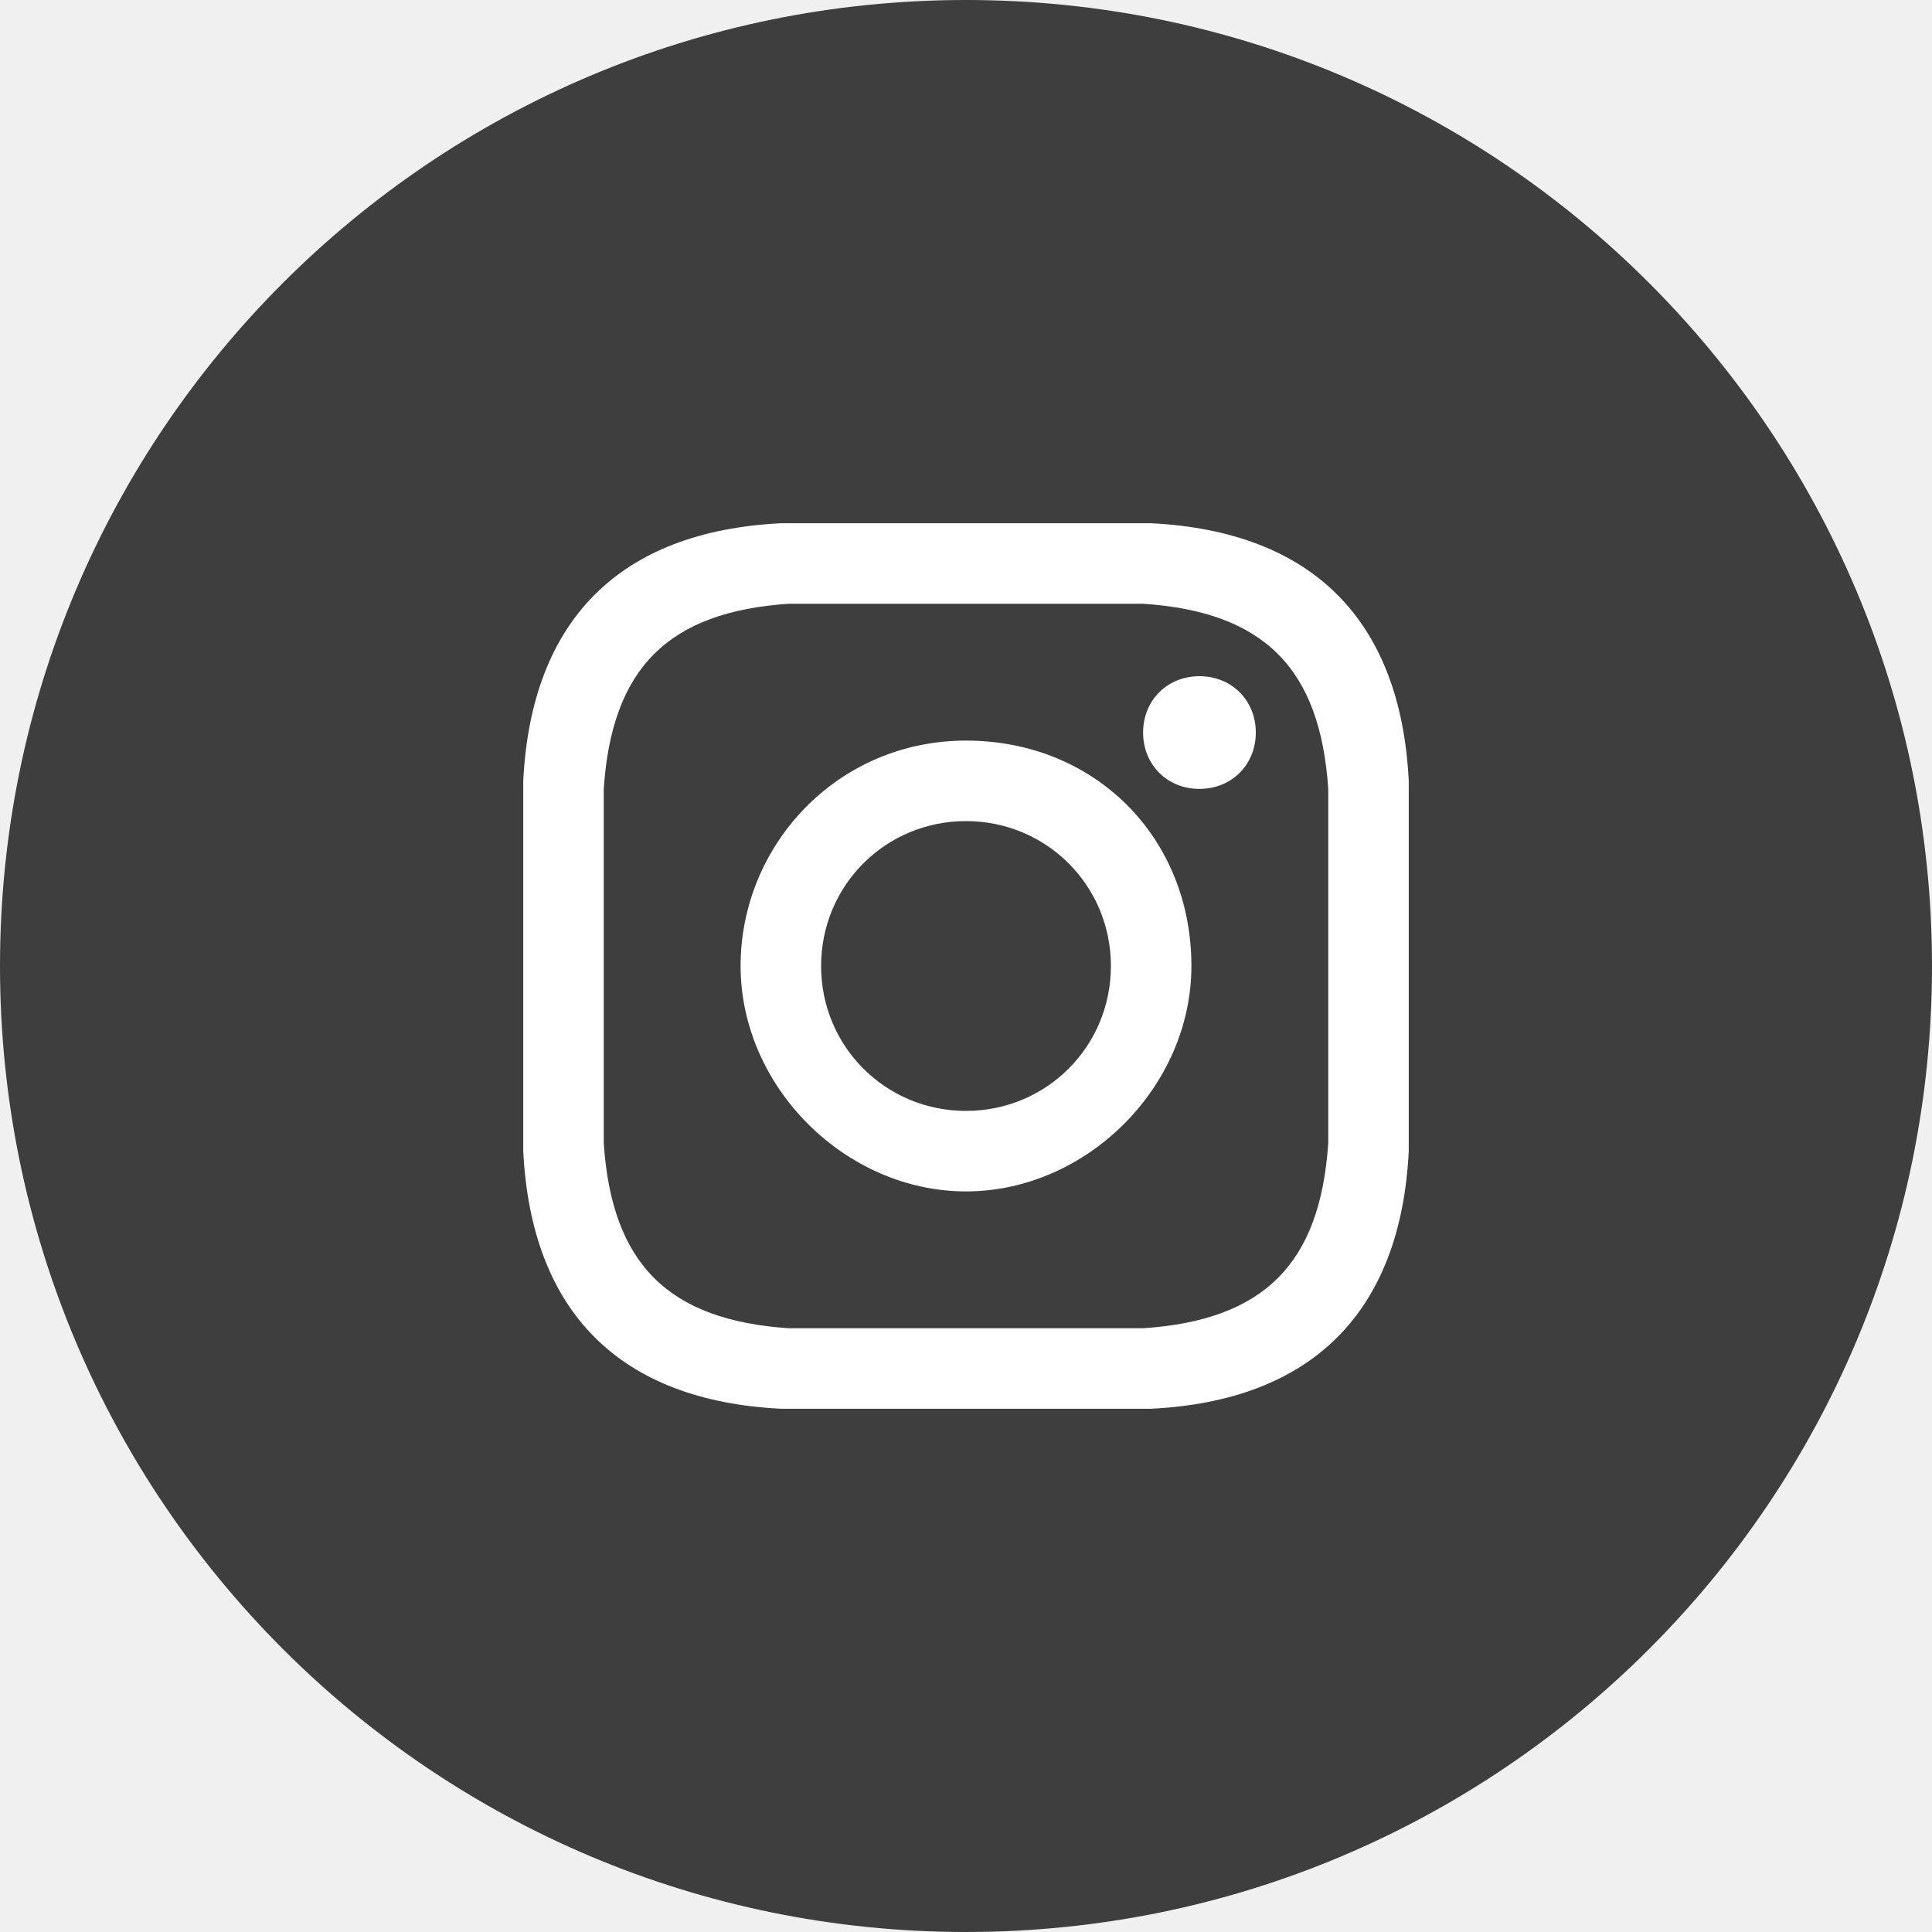
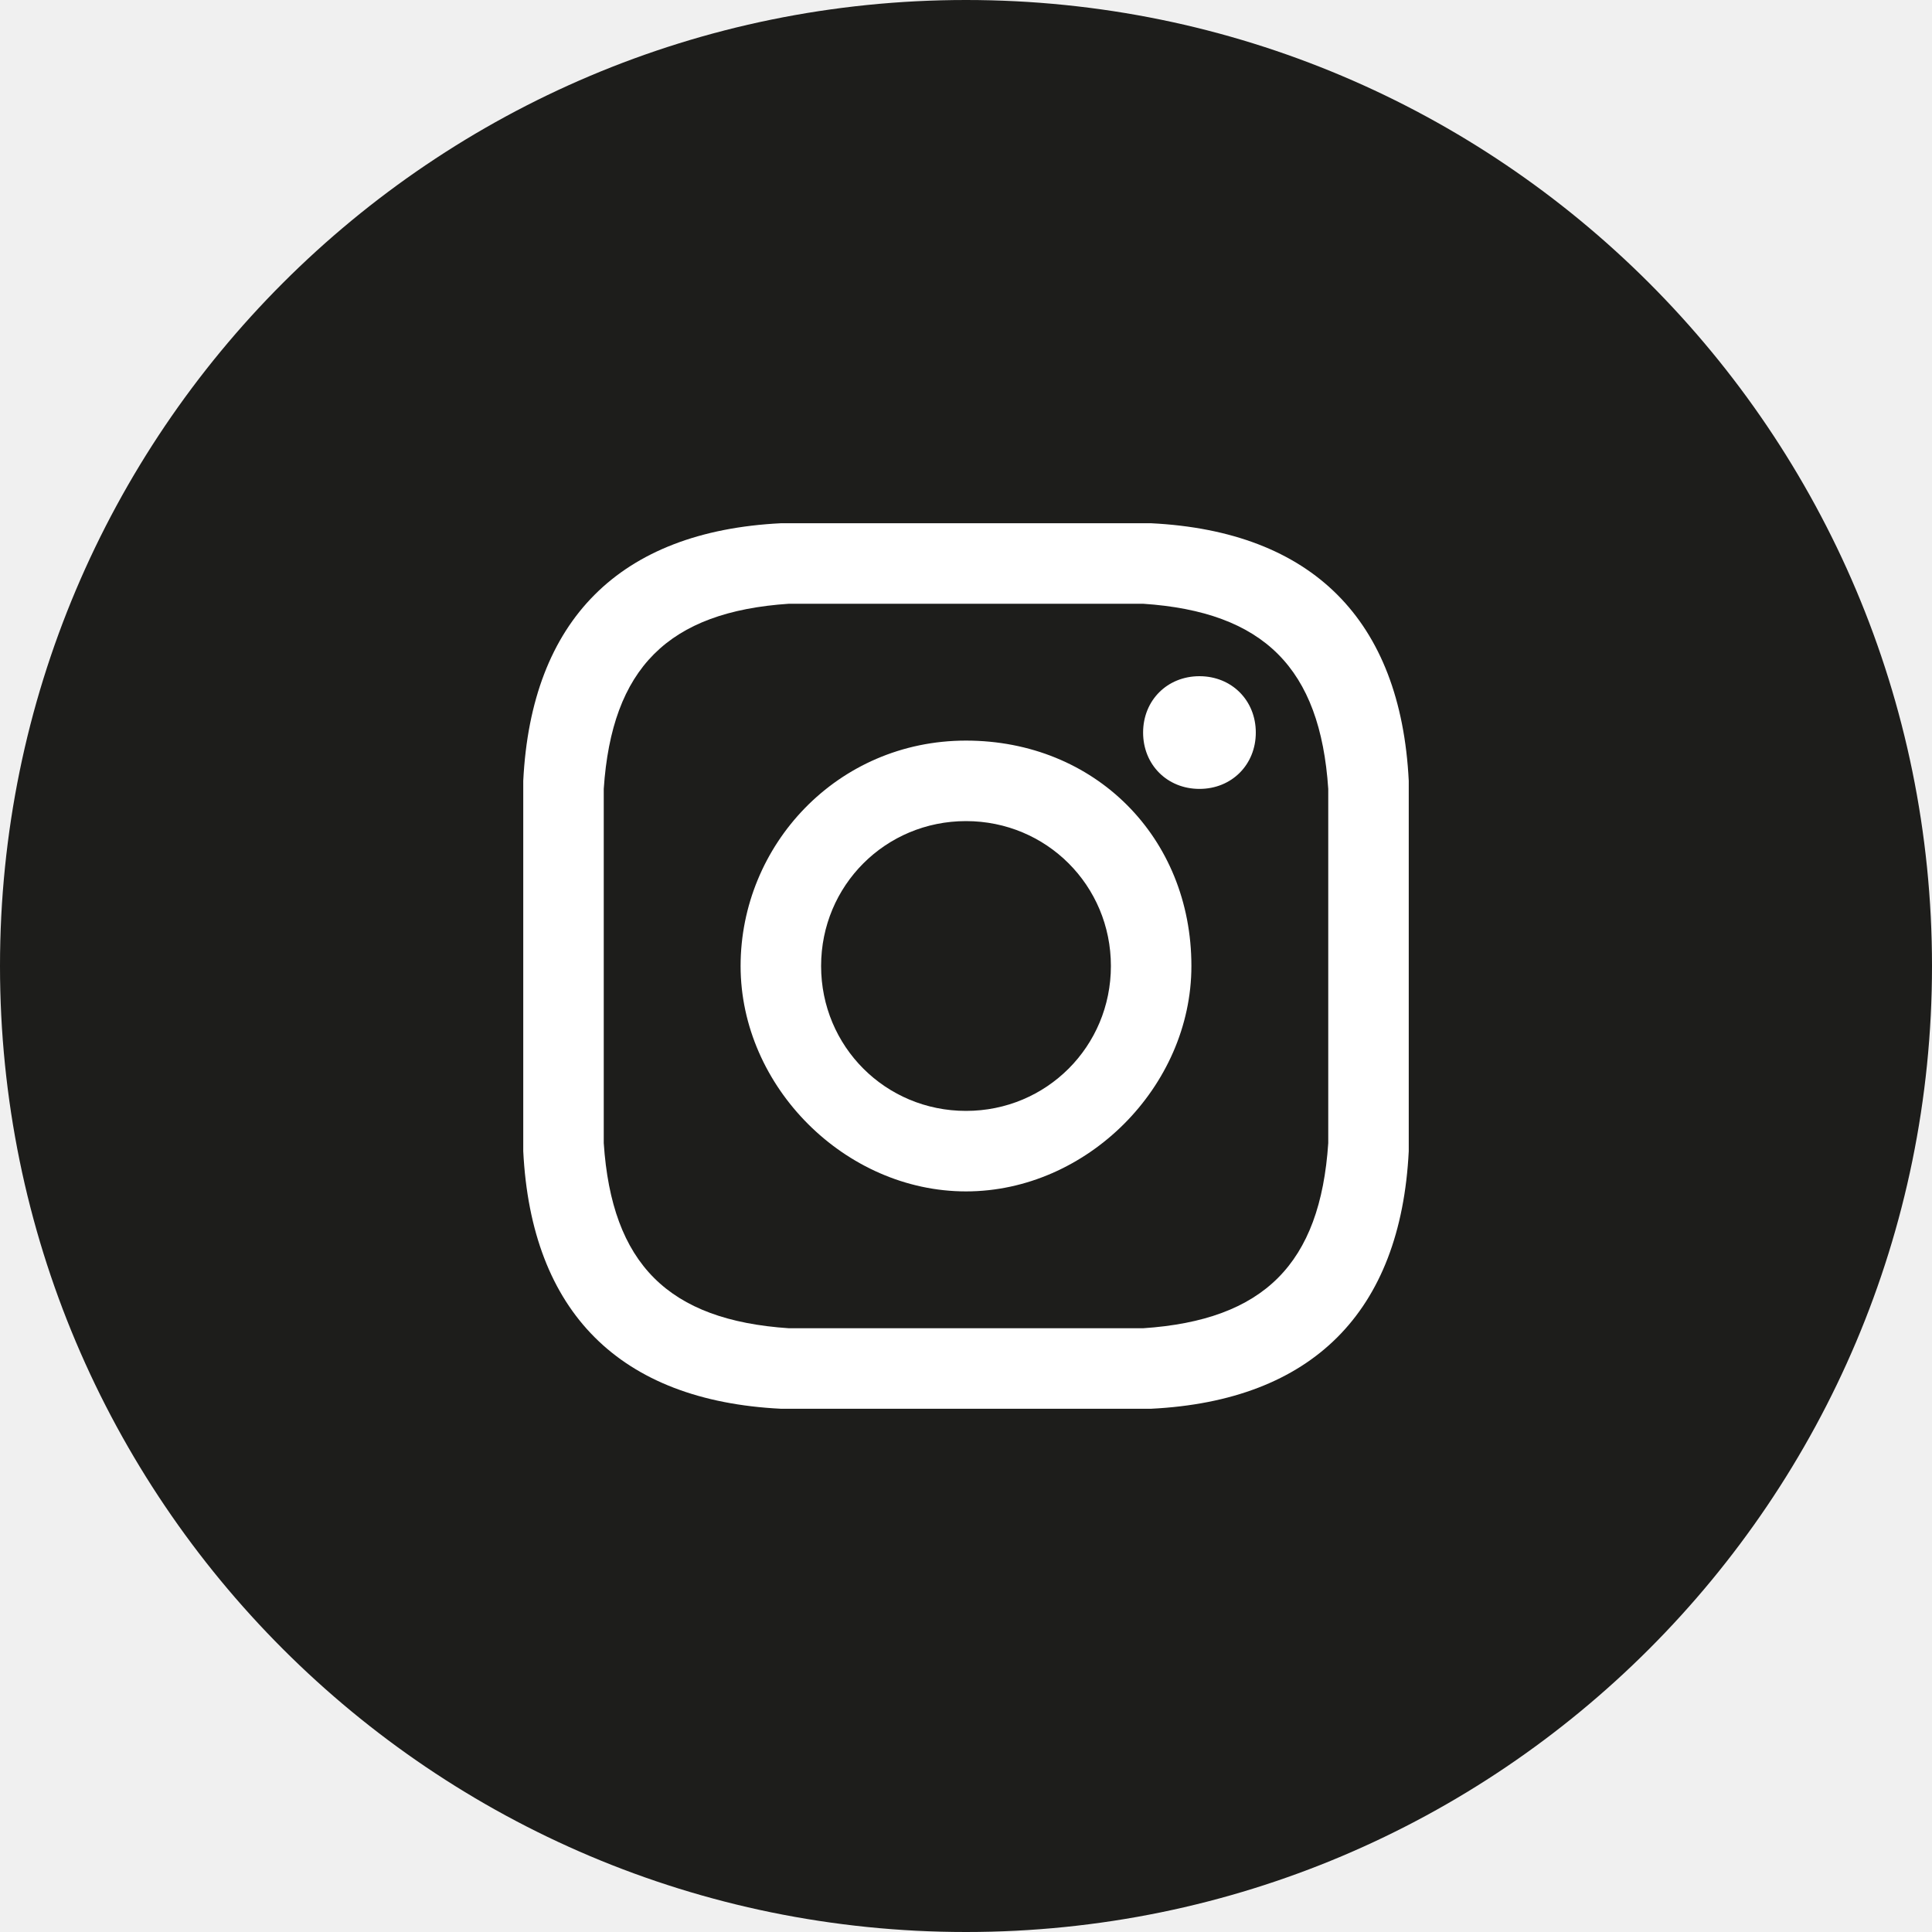
- <svg xmlns="http://www.w3.org/2000/svg" version="1.1" id="Layer_1" x="0px" y="0px" viewBox="0 0 24 24" style="enable-background:new 0 0 24 24;" xml:space="preserve">
-   <style type="text/css">
- 	.st0{fill:#3E3E3E;}
- 	.st1{fill:#FFFFFF;}
- </style>
-   <circle class="st0" cx="12" cy="12" r="12" />
-   <path class="st1" d="M12,7.5c1.5,0,1.6,0,2.2,0c1.5,0.1,2.2,0.8,2.3,2.3c0,0.6,0,0.8,0,2.2c0,1.5,0,1.6,0,2.2  c-0.1,1.5-0.8,2.2-2.3,2.3c-0.6,0-0.8,0-2.2,0c-1.5,0-1.6,0-2.2,0c-1.5-0.1-2.2-0.8-2.3-2.3c0-0.6,0-0.8,0-2.2c0-1.5,0-1.6,0-2.2  c0.1-1.5,0.8-2.2,2.3-2.3C10.4,7.5,10.5,7.5,12,7.5z M12,6.5c-1.5,0-1.7,0-2.3,0c-2,0.1-3.1,1.2-3.2,3.2c0,0.6,0,0.8,0,2.3  s0,1.7,0,2.3c0.1,2,1.2,3.1,3.2,3.2c0.6,0,0.8,0,2.3,0s1.7,0,2.3,0c2-0.1,3.1-1.2,3.2-3.2c0-0.6,0-0.8,0-2.3s0-1.7,0-2.3  c-0.1-2-1.2-3.1-3.2-3.2C13.7,6.5,13.5,6.5,12,6.5z M12,9.2c-1.6,0-2.8,1.3-2.8,2.8s1.3,2.8,2.8,2.8s2.8-1.3,2.8-2.8  C14.8,10.4,13.6,9.2,12,9.2z M12,13.8c-1,0-1.8-0.8-1.8-1.8c0-1,0.8-1.8,1.8-1.8s1.8,0.8,1.8,1.8C13.8,13,13,13.8,12,13.8z   M14.9,8.4c-0.4,0-0.7,0.3-0.7,0.7s0.3,0.7,0.7,0.7c0.4,0,0.7-0.3,0.7-0.7S15.3,8.4,14.9,8.4z" />
+ <svg xmlns="http://www.w3.org/2000/svg" viewBox="0 0 24 24">
+   <circle cx="12" cy="12" r="12" fill="#1d1d1b" />
+   <path fill="#fff" d="M12 7.5h2.2c1.5.1 2.2.8 2.3 2.3v4.4c-.1 1.5-.8 2.2-2.3 2.3H9.8c-1.5-.1-2.2-.8-2.3-2.3V12 9.8c.1-1.5.8-2.2 2.3-2.3H12zm0-1H9.7c-2 .1-3.1 1.2-3.2 3.2v4.6c.1 2 1.2 3.1 3.2 3.2h4.6c2-.1 3.1-1.2 3.2-3.2V12 9.7c-.1-2-1.2-3.1-3.2-3.2H12zm0 2.7c-1.6 0-2.8 1.3-2.8 2.8s1.3 2.8 2.8 2.8 2.8-1.3 2.8-2.8c0-1.6-1.2-2.8-2.8-2.8zm0 4.6c-1 0-1.8-.8-1.8-1.8s.8-1.8 1.8-1.8 1.8.8 1.8 1.8-.8 1.8-1.8 1.8zm2.9-5.4c-.4 0-.7.3-.7.7s.3.7.7.7c.4 0 .7-.3.7-.7s-.3-.7-.7-.7z" />
</svg>
